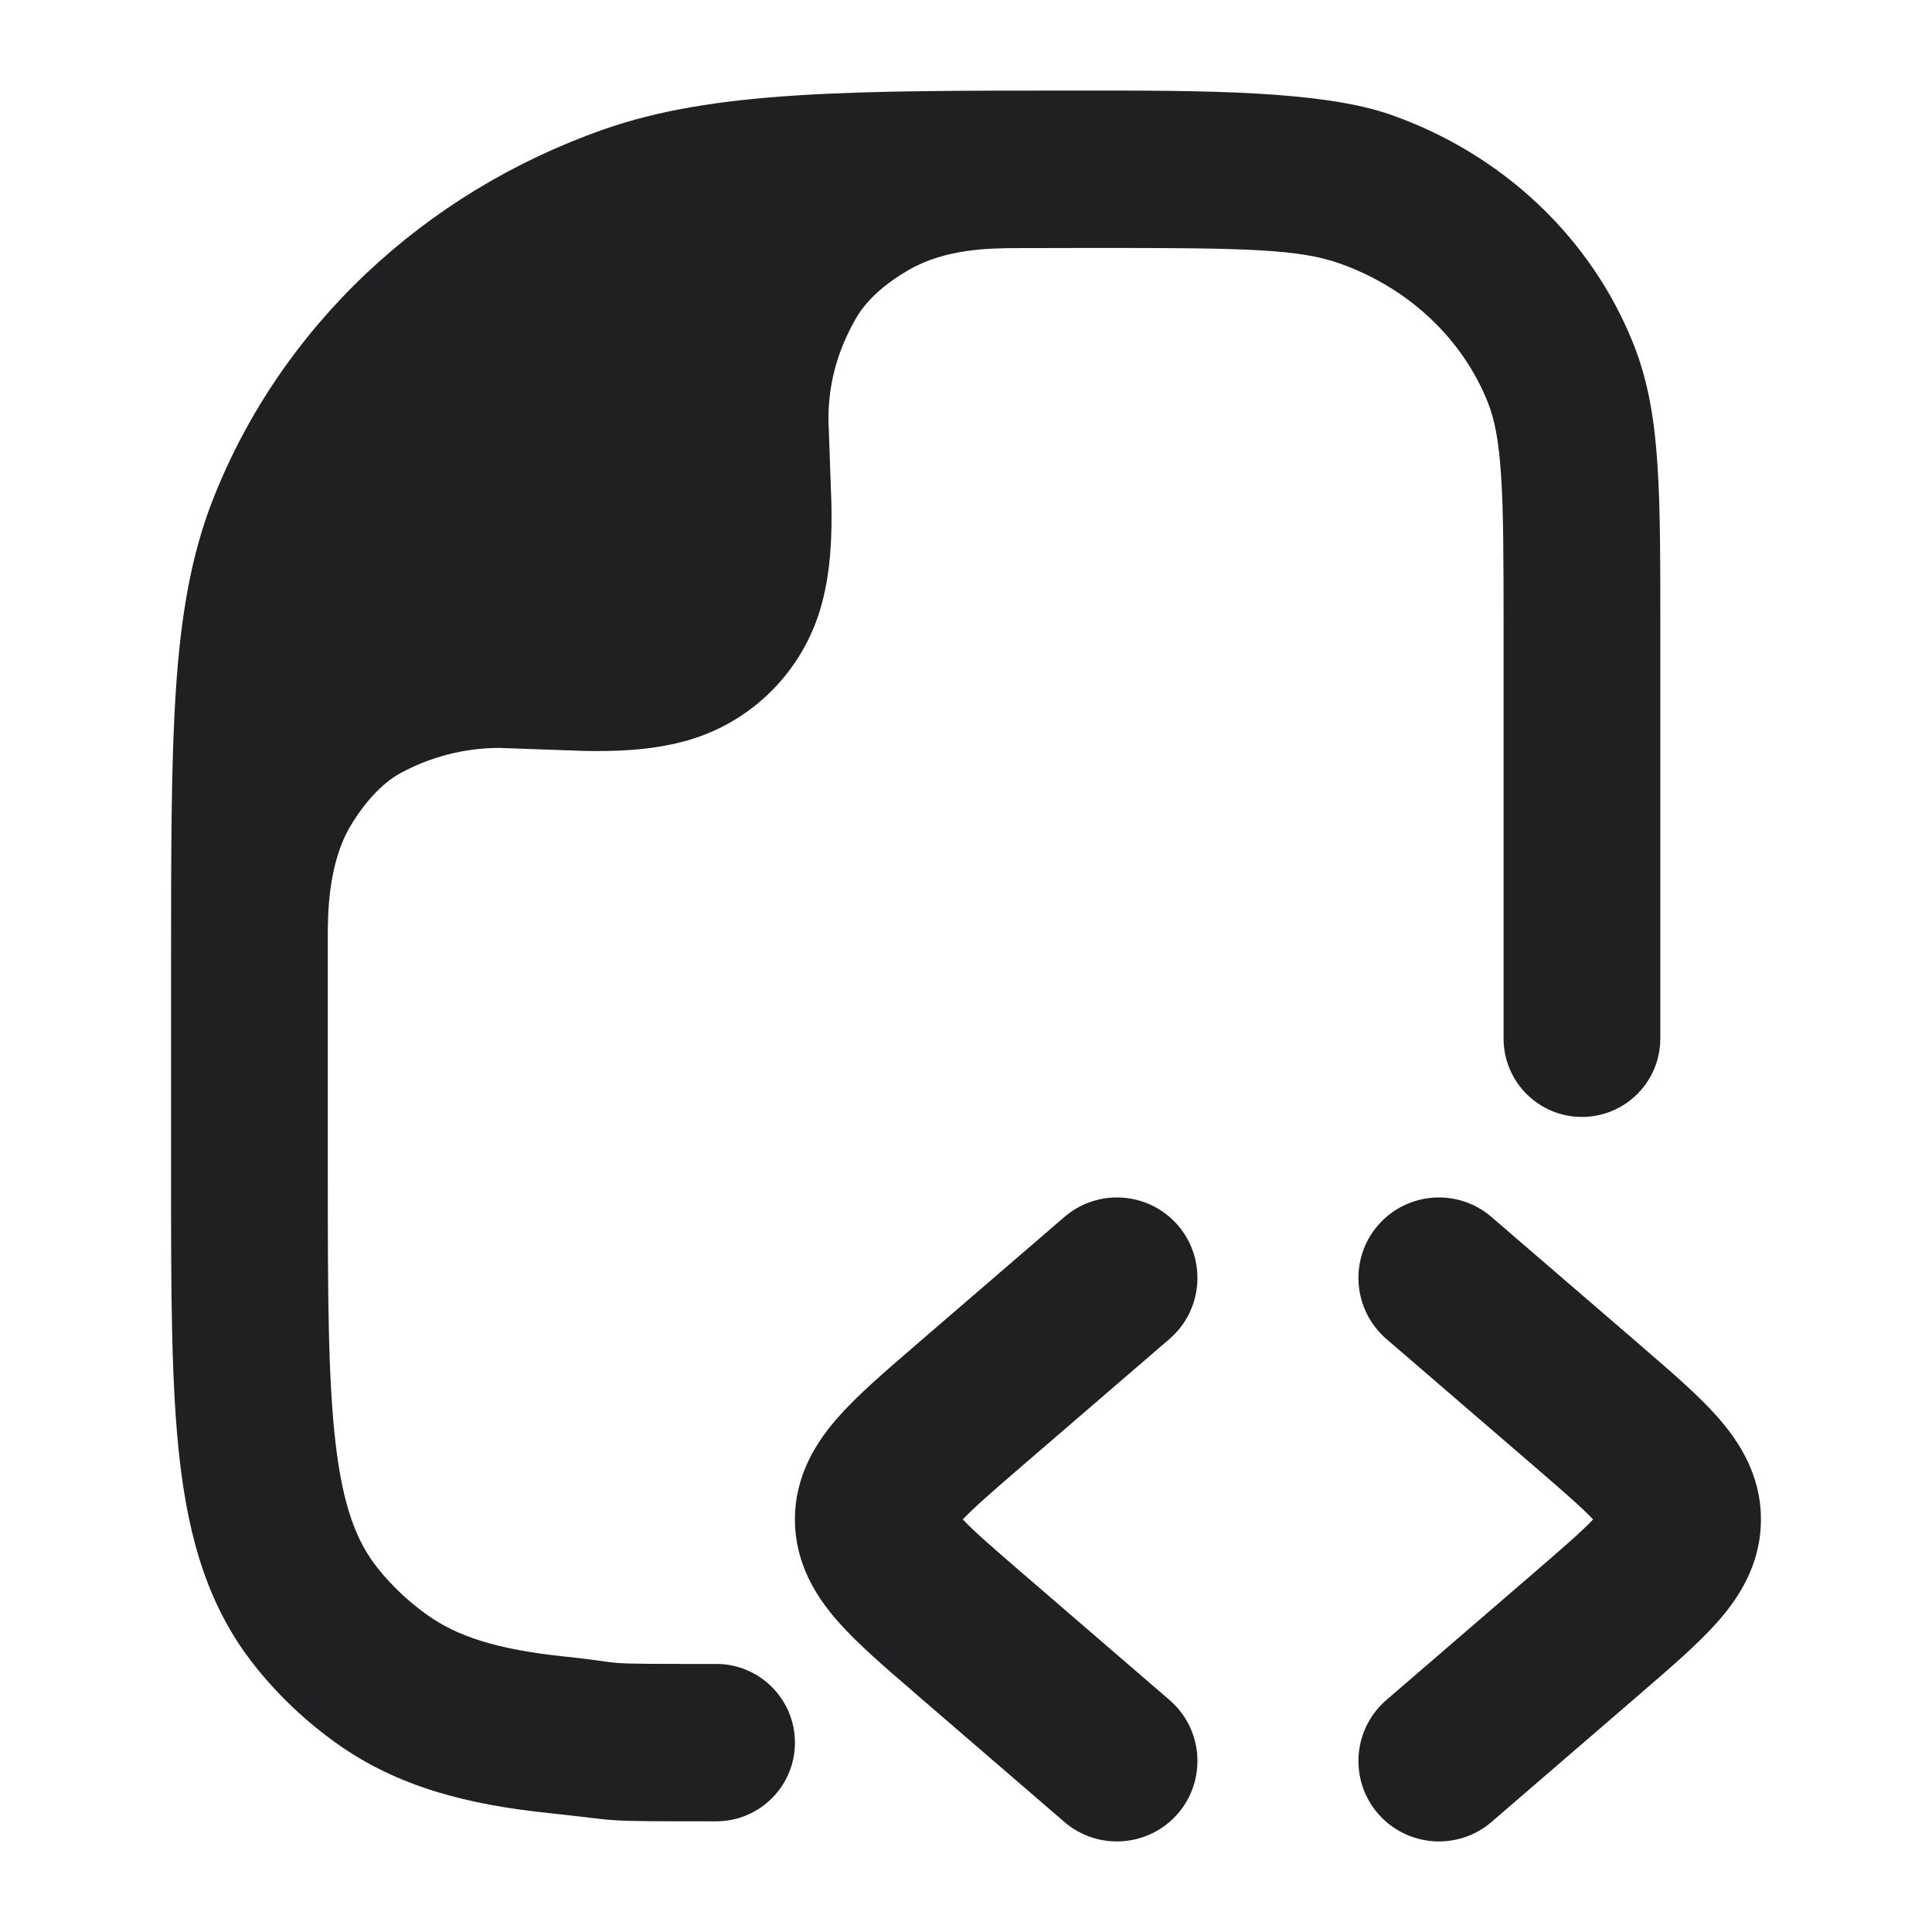
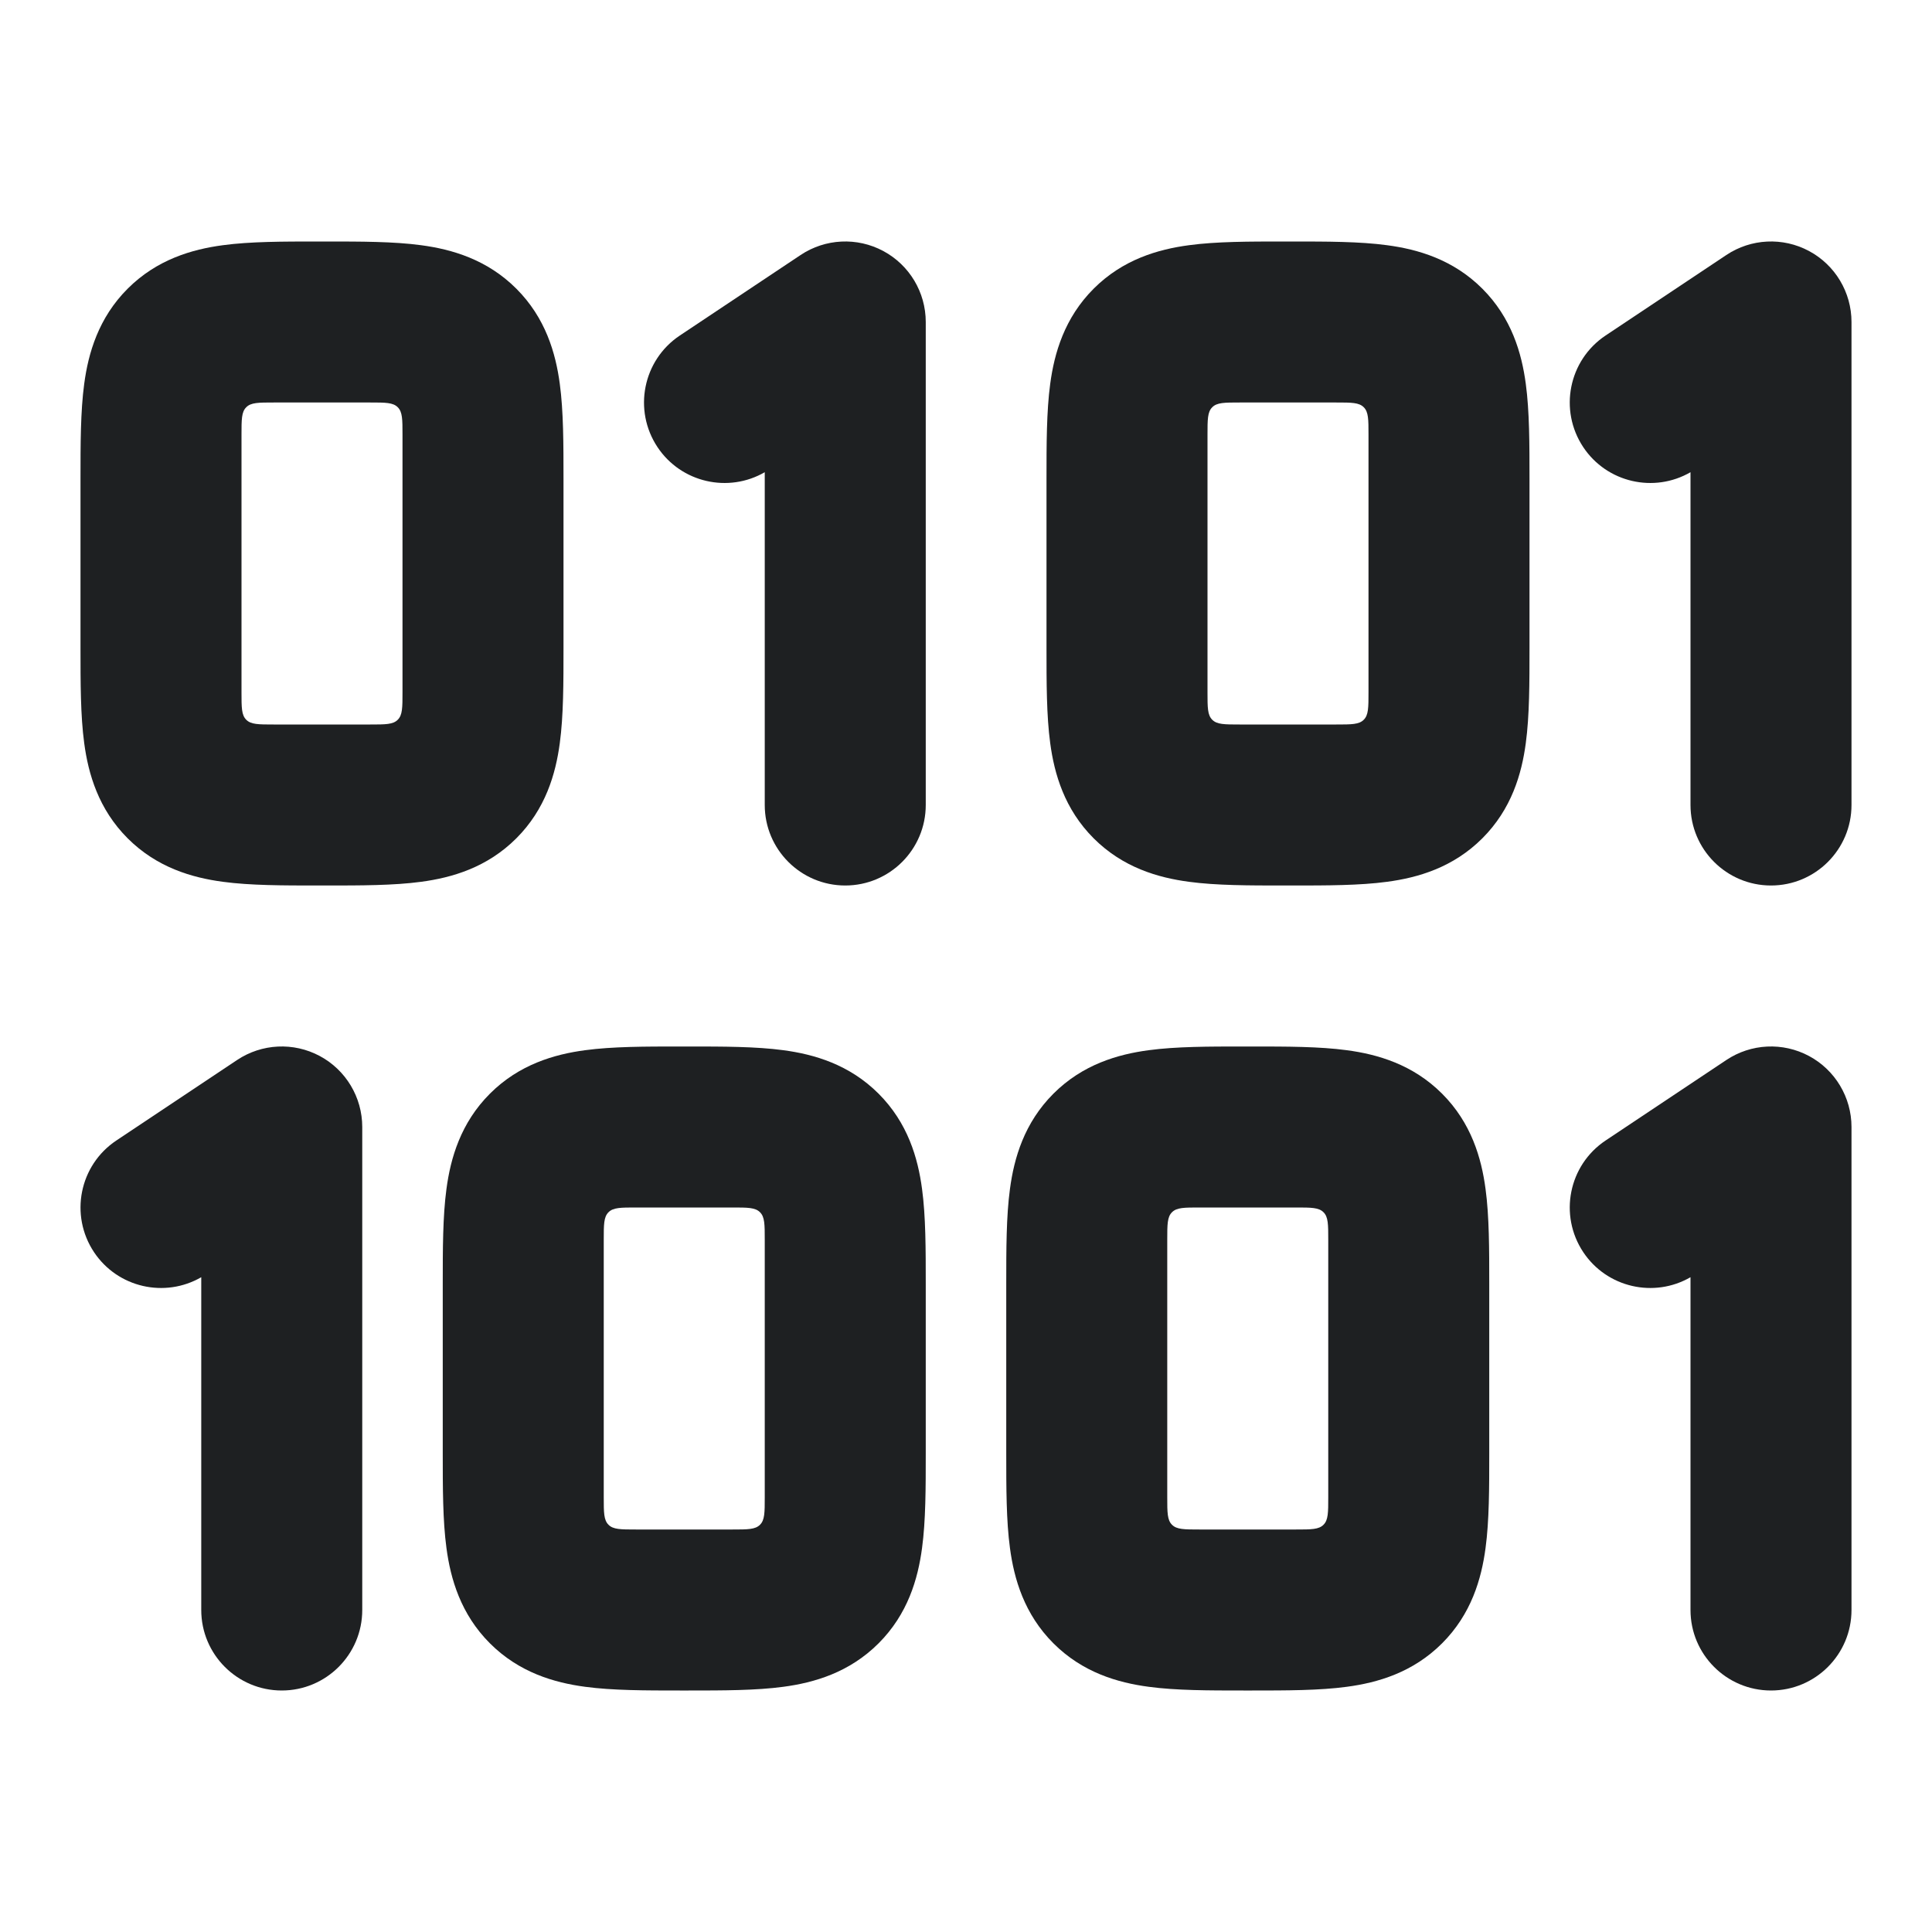
<svg xmlns="http://www.w3.org/2000/svg" width="24" height="24" viewBox="0 0 24 24" fill="none">
-   <path fill-rule="evenodd" clip-rule="evenodd" d="M17.117 15.222C16.757 15.64 16.804 16.272 17.222 16.633L19.062 18.218C19.428 18.534 19.649 18.726 19.79 18.875C19.649 19.024 19.428 19.216 19.062 19.532L17.222 21.118C16.804 21.478 16.757 22.11 17.117 22.528C17.478 22.946 18.11 22.993 18.528 22.633L20.368 21.047C20.382 21.034 20.397 21.022 20.411 21.009C20.76 20.709 21.095 20.42 21.334 20.15C21.596 19.854 21.875 19.437 21.875 18.875C21.875 18.313 21.596 17.896 21.334 17.6C21.095 17.33 20.76 17.041 20.411 16.741C20.397 16.728 20.382 16.716 20.368 16.703L18.528 15.118C18.11 14.757 17.478 14.804 17.117 15.222Z" fill="#1e2022" />
-   <path fill-rule="evenodd" clip-rule="evenodd" d="M14.633 15.222C14.993 15.64 14.946 16.272 14.528 16.633L12.688 18.218C12.322 18.534 12.101 18.726 11.96 18.875C12.101 19.024 12.322 19.216 12.688 19.532L14.528 21.118C14.946 21.478 14.993 22.11 14.633 22.528C14.272 22.946 13.64 22.993 13.222 22.633L11.382 21.047C11.368 21.034 11.353 21.022 11.339 21.009C10.99 20.709 10.655 20.42 10.416 20.15C10.154 19.854 9.875 19.437 9.875 18.875C9.875 18.313 10.154 17.896 10.416 17.6C10.655 17.33 10.99 17.041 11.339 16.741C11.353 16.728 11.368 16.716 11.382 16.703L13.222 15.118C13.64 14.757 14.272 14.804 14.633 15.222Z" fill="#1e2022" />
-   <path d="M6.812 22.522C7.794 22.625 7.357 22.625 8.898 22.625C9.437 22.625 9.875 22.187 9.875 21.648C9.875 21.108 9.437 20.67 8.898 20.67C7.289 20.67 7.883 20.669 7.013 20.578C6.159 20.489 5.676 20.322 5.318 20.069C5.076 19.898 4.864 19.697 4.686 19.473C4.431 19.15 4.261 18.718 4.169 17.931C4.074 17.121 4.072 16.064 4.072 14.54L4.072 11.64C4.072 11.373 4.072 10.735 4.353 10.262C4.526 9.971 4.747 9.728 4.975 9.604C5.341 9.405 5.762 9.291 6.208 9.291L7.249 9.328C7.629 9.336 8.072 9.324 8.5 9.209C9.334 8.986 9.986 8.334 10.209 7.5C10.324 7.072 10.336 6.629 10.328 6.249L10.291 5.208C10.291 4.74 10.416 4.333 10.633 3.955C10.76 3.734 10.981 3.532 11.286 3.355C11.748 3.086 12.301 3.084 12.639 3.082C12.977 3.081 13.334 3.08 13.632 3.08C15.466 3.08 16.133 3.093 16.637 3.271C17.509 3.578 18.175 4.22 18.485 5.005C18.563 5.202 18.618 5.46 18.647 5.908C18.677 6.365 18.678 6.948 18.678 7.788V12.901C18.678 13.439 19.114 13.875 19.651 13.875C20.189 13.875 20.625 13.439 20.625 12.901V7.755C20.625 6.956 20.625 6.308 20.59 5.78C20.555 5.235 20.479 4.749 20.296 4.285C19.767 2.946 18.658 1.912 17.282 1.427C16.423 1.124 14.951 1.124 13.396 1.125C10.556 1.125 8.87 1.124 7.487 1.612C5.267 2.394 3.493 4.056 2.65 6.192C2.369 6.904 2.244 7.669 2.184 8.586C2.125 9.487 2.125 10.599 2.125 12.018V12.018V14.601C2.125 16.049 2.125 17.222 2.235 18.159C2.349 19.133 2.592 19.971 3.162 20.689C3.457 21.062 3.806 21.391 4.196 21.667C4.941 22.194 5.802 22.417 6.812 22.522Z" fill="#1e2022" />
+   <path fill-rule="evenodd" clip-rule="evenodd" d="M15.946 3C15.964 3 15.982 3 16 3C16.018 3 16.036 3 16.054 3C16.479 3 16.891 3 17.23 3.046C17.614 3.097 18.051 3.223 18.414 3.586C18.777 3.949 18.903 4.386 18.954 4.769C19 5.109 19 5.522 19 5.946C19 5.964 19 5.982 19 6V8C19 8.018 19 8.036 19 8.054C19 8.478 19 8.891 18.954 9.231C18.903 9.614 18.777 10.051 18.414 10.414C18.051 10.777 17.614 10.903 17.23 10.954C16.891 11 16.479 11 16.054 11C16.036 11 16.018 11 16 11C15.982 11 15.964 11 15.946 11C15.521 11 15.109 11 14.77 10.954C14.386 10.903 13.949 10.777 13.586 10.414C13.223 10.051 13.097 9.614 13.046 9.231C13 8.891 13 8.478 13 8.054C13 8.036 13 8.018 13 8V6C13 5.982 13 5.964 13 5.946C13 5.522 13 5.109 13.046 4.769C13.097 4.386 13.223 3.949 13.586 3.586C13.949 3.223 14.386 3.097 14.77 3.046C15.109 3 15.521 3 15.946 3ZM15.4 5C15.211 5 15.117 5 15.059 5.059C15 5.117 15 5.211 15 5.4C15 5.573 15 5.786 15 6V8C15 8.213 15 8.426 15 8.6C15 8.789 15 8.883 15.059 8.941C15.117 9 15.211 9 15.4 9C15.662 9 15.964 9 16 9C16.213 9 16.426 9 16.6 9C16.789 9 16.883 9 16.941 8.941C17 8.883 17 8.789 17 8.6C17 8.338 17 8.038 17 8V6C17 5.786 17 5.573 17 5.4C17 5.211 17 5.117 16.941 5.059C16.883 5 16.789 5 16.6 5C16.427 5 16.215 5 16 5C15.786 5 15.573 5 15.4 5Z" fill="#1e2022" />
+   <path fill-rule="evenodd" clip-rule="evenodd" d="M3.946 3C3.964 3 3.982 3 4 3C4.018 3 4.036 3 4.054 3C4.478 3 4.891 3 5.231 3.046C5.614 3.097 6.051 3.223 6.414 3.586C6.777 3.949 6.903 4.386 6.954 4.769C7 5.109 7 5.522 7 5.946C7 5.964 7 5.982 7 6V8C7 8.018 7 8.036 7 8.054C7 8.478 7 8.891 6.954 9.231C6.903 9.614 6.777 10.051 6.414 10.414C6.051 10.777 5.614 10.903 5.231 10.954C4.891 11 4.478 11 4.054 11C4.036 11 4.018 11 4 11C3.982 11 3.964 11 3.946 11C3.522 11 3.109 11 2.769 10.954C2.386 10.903 1.949 10.777 1.586 10.414C1.223 10.051 1.097 9.614 1.046 9.231C1 8.891 1 8.478 1 8.054C1 8.036 1 8.018 1 8V6C1 5.982 1 5.964 1 5.946C1 5.522 1 5.109 1.046 4.769C1.097 4.386 1.223 3.949 1.586 3.586C1.949 3.223 2.386 3.097 2.769 3.046C3.109 3 3.522 3 3.946 3ZM3.4 5C3.211 5 3.117 5 3.059 5.059C3 5.117 3 5.211 3 5.4C3 5.573 3 5.786 3 6V8C3 8.213 3 8.426 3 8.6C3 8.789 3 8.883 3.059 8.941C3.117 9 3.211 9 3.4 9C3.662 9 3.964 9 4 9C4.213 9 4.426 9 4.6 9C4.789 9 4.883 9 4.941 8.941C5 8.883 5 8.789 5 8.6C5 8.338 5 8.038 5 8V6C5 5.786 5 5.573 5 5.4C5 5.211 5 5.117 4.941 5.059C4.883 5 4.789 5 4.6 5C4.427 5 4.214 5 4 5C3.786 5 3.573 5 3.4 5Z" fill="#1e2022" />
+   <path fill-rule="evenodd" clip-rule="evenodd" d="M8.446 13C8.464 13 8.482 13 8.5 13C8.518 13 8.536 13 8.554 13C8.978 13 9.391 13 9.731 13.046C10.114 13.097 10.551 13.223 10.914 13.586C11.277 13.949 11.403 14.386 11.454 14.77C11.5 15.109 11.5 15.521 11.5 15.946C11.5 15.964 11.5 15.982 11.5 16V18C11.5 18.018 11.5 18.036 11.5 18.054C11.5 18.479 11.5 18.891 11.454 19.23C11.403 19.614 11.277 20.051 10.914 20.414C10.551 20.777 10.114 20.903 9.731 20.954C9.391 21 8.978 21 8.554 21C8.536 21 8.518 21 8.5 21C8.482 21 8.464 21 8.446 21C8.022 21 7.609 21 7.269 20.954C6.886 20.903 6.449 20.777 6.086 20.414C5.723 20.051 5.597 19.614 5.546 19.23C5.5 18.891 5.5 18.479 5.5 18.054C5.5 18.036 5.5 18.018 5.5 18V16C5.5 15.982 5.5 15.964 5.5 15.946C5.5 15.521 5.5 15.109 5.546 14.77C5.597 14.386 5.723 13.949 6.086 13.586C6.449 13.223 6.886 13.097 7.269 13.046C7.609 13 8.022 13 8.446 13ZM7.9 15C7.711 15 7.617 15 7.559 15.059C7.5 15.117 7.5 15.211 7.5 15.4C7.5 15.573 7.5 15.786 7.5 16V18C7.5 18.213 7.5 18.426 7.5 18.6C7.5 18.789 7.5 18.883 7.559 18.941C7.617 19 7.711 19 7.9 19C8.162 19 8.464 19 8.5 19C8.713 19 8.926 19 9.1 19C9.289 19 9.383 19 9.441 18.941C9.5 18.883 9.5 18.789 9.5 18.6C9.5 18.338 9.5 18.038 9.5 18V16C9.5 15.786 9.5 15.573 9.5 15.4C9.5 15.211 9.5 15.117 9.441 15.059C9.383 15 9.289 15 9.1 15C8.927 15 8.714 15 8.5 15C8.286 15 8.073 15 7.9 15Z" fill="#1e2022" />
+   <path fill-rule="evenodd" clip-rule="evenodd" d="M15.446 13C15.464 13 15.482 13 15.5 13C15.518 13 15.536 13 15.554 13C15.979 13 16.391 13 16.73 13.046C17.114 13.097 17.551 13.223 17.914 13.586C18.277 13.949 18.403 14.386 18.454 14.77C18.5 15.109 18.5 15.521 18.5 15.946C18.5 15.964 18.5 15.982 18.5 16V18C18.5 18.018 18.5 18.036 18.5 18.054C18.5 18.479 18.5 18.891 18.454 19.23C18.403 19.614 18.277 20.051 17.914 20.414C17.551 20.777 17.114 20.903 16.73 20.954C16.391 21 15.979 21 15.554 21C15.536 21 15.518 21 15.5 21C15.482 21 15.464 21 15.446 21C15.021 21 14.609 21 14.27 20.954C13.886 20.903 13.449 20.777 13.086 20.414C12.723 20.051 12.597 19.614 12.546 19.23C12.5 18.891 12.5 18.479 12.5 18.054C12.5 18.036 12.5 18.018 12.5 18V16C12.5 15.982 12.5 15.964 12.5 15.946C12.5 15.521 12.5 15.109 12.546 14.77C12.597 14.386 12.723 13.949 13.086 13.586C13.449 13.223 13.886 13.097 14.27 13.046C14.609 13 15.021 13 15.446 13ZM14.9 15C14.711 15 14.617 15 14.559 15.059C14.5 15.117 14.5 15.211 14.5 15.4C14.5 15.573 14.5 15.786 14.5 16V18C14.5 18.213 14.5 18.426 14.5 18.6C14.5 18.789 14.5 18.883 14.559 18.941C14.617 19 14.711 19 14.9 19C15.162 19 15.464 19 15.5 19C15.713 19 15.926 19 16.1 19C16.289 19 16.383 19 16.441 18.941C16.5 18.883 16.5 18.789 16.5 18.6C16.5 18.338 16.5 18.038 16.5 18V16C16.5 15.786 16.5 15.573 16.5 15.4C16.5 15.211 16.5 15.117 16.441 15.059C16.383 15 16.289 15 16.1 15C15.927 15 15.714 15 15.5 15C15.286 15 15.073 15 14.9 15Z" fill="#1e2022" />
+   <path fill-rule="evenodd" clip-rule="evenodd" d="M10.972 3.118C11.297 3.292 11.5 3.631 11.5 4V10C11.5 10.552 11.052 11 10.5 11C9.948 11 9.5 10.552 9.5 10V5.866C9.047 6.128 8.462 5.996 8.168 5.555C7.862 5.095 7.986 4.474 8.445 4.168L9.945 3.168C10.252 2.963 10.647 2.944 10.972 3.118Z" fill="#1e2022" />
+   <path fill-rule="evenodd" clip-rule="evenodd" d="M3.972 13.118C4.297 13.292 4.5 13.631 4.5 14V20C4.5 20.552 4.052 21 3.5 21C2.948 21 2.5 20.552 2.5 20V15.866C2.047 16.128 1.462 15.996 1.168 15.555C0.862 15.095 0.986 14.474 1.445 14.168L2.945 13.168C3.252 12.963 3.647 12.944 3.972 13.118Z" fill="#1e2022" />
+   <path fill-rule="evenodd" clip-rule="evenodd" d="M22.472 3.118C22.797 3.292 23 3.631 23 4V10C23 10.552 22.552 11 22 11C21.448 11 21 10.552 21 10V5.866C20.547 6.128 19.962 5.996 19.668 5.555C19.362 5.095 19.486 4.474 19.945 4.168L21.445 3.168C21.752 2.963 22.147 2.944 22.472 3.118Z" fill="#1e2022" />
+   <path fill-rule="evenodd" clip-rule="evenodd" d="M22.472 13.118C22.797 13.292 23 13.631 23 14V20C23 20.552 22.552 21 22 21C21.448 21 21 20.552 21 20V15.866C20.547 16.128 19.962 15.996 19.668 15.555C19.362 15.095 19.486 14.474 19.945 14.168L21.445 13.168C21.752 12.963 22.147 12.944 22.472 13.118Z" fill="#1e2022" />
</svg>
